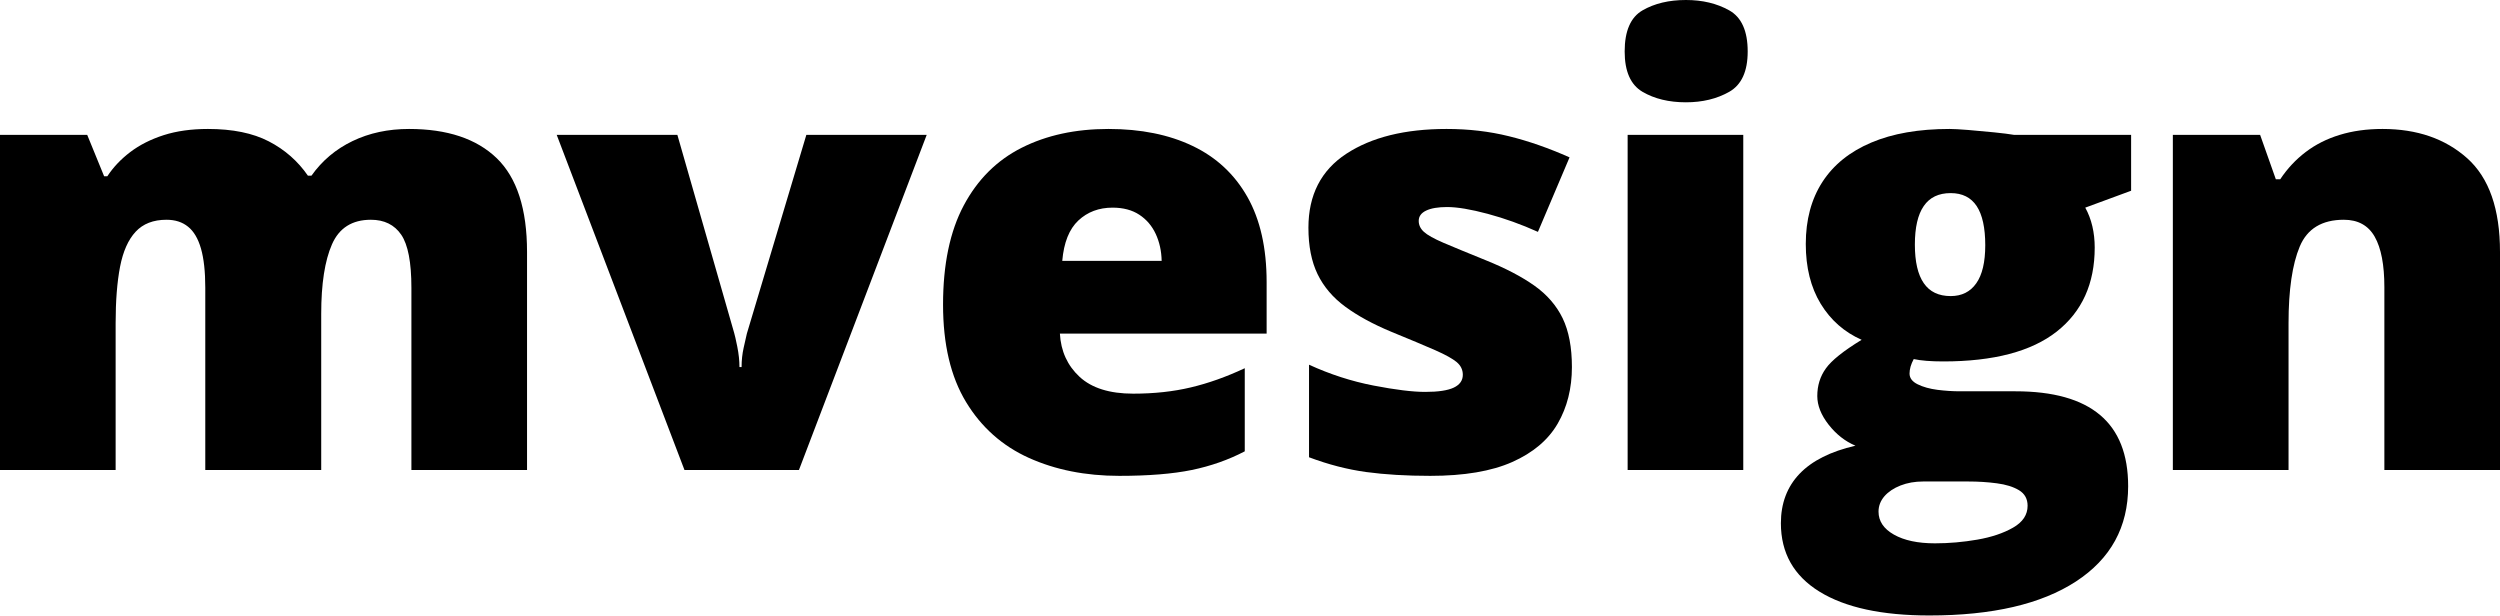
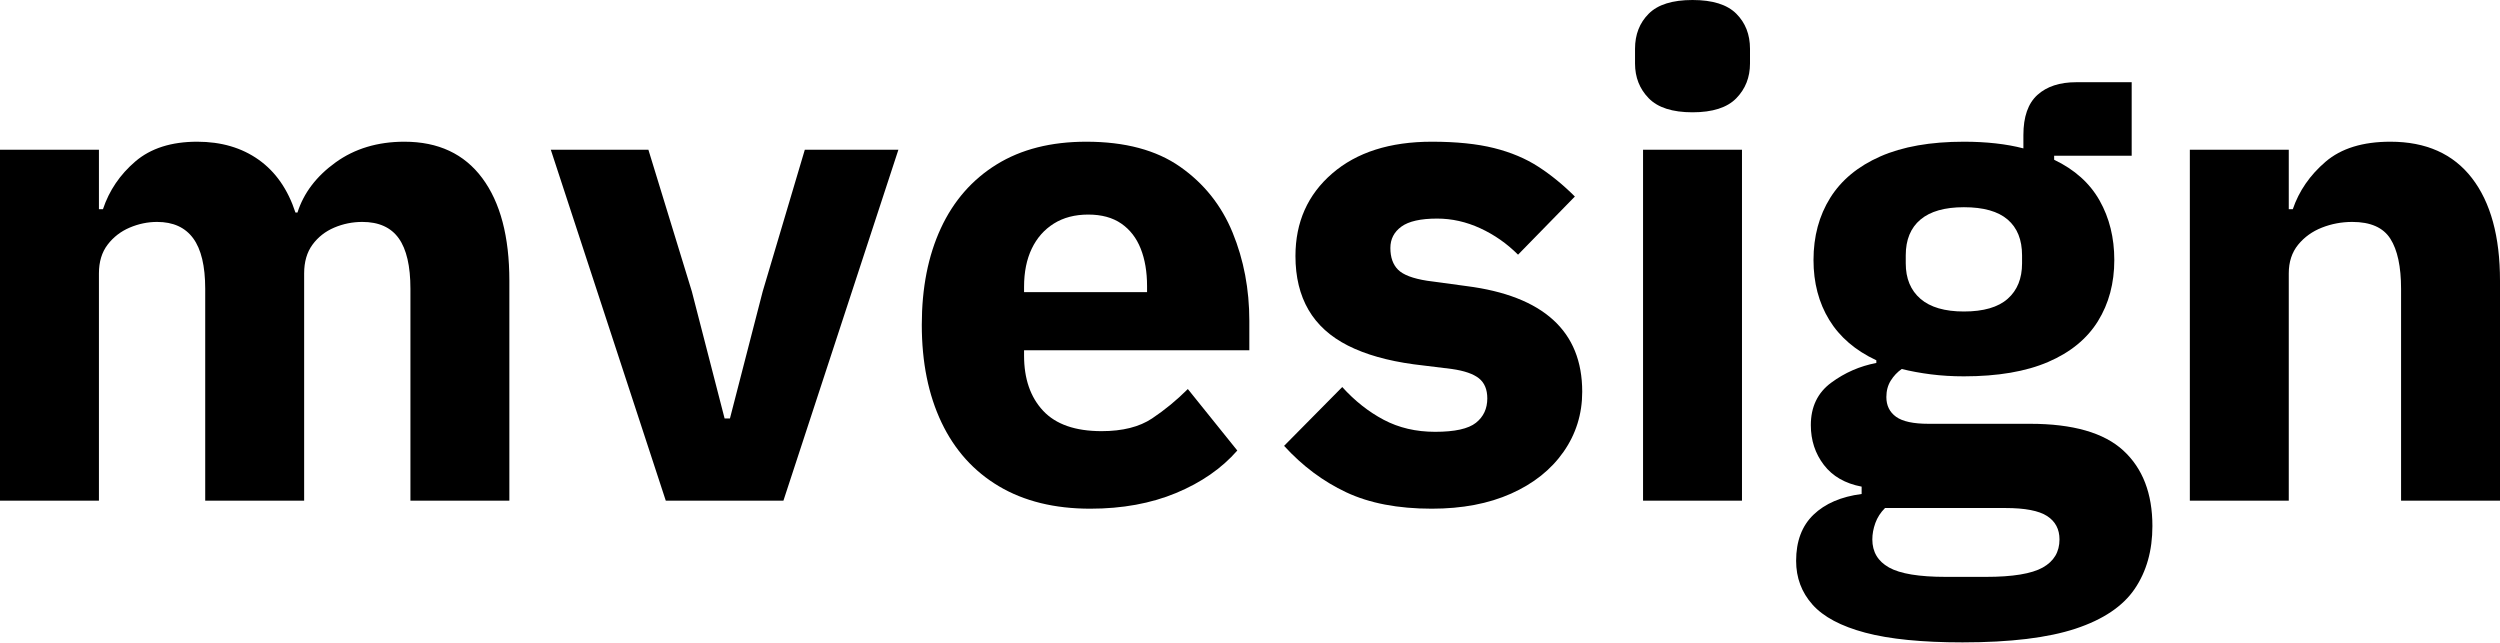
- <svg xmlns="http://www.w3.org/2000/svg" viewBox="0 0 412.73 101.61" width="412.73" height="101.61">
+ <svg xmlns="http://www.w3.org/2000/svg" viewBox="0 0 374 96.1" width="374" height="96.1">
  <g class="mv" fill="{{color.light.on_bar}}">
-     <path d="M67.53 21.29Q77 21.29 82.01 26.12Q87.01 30.96 87.01 41.6V77.59H67.92V47.51Q67.92 41.21 66.24 38.75Q64.55 36.28 61.23 36.28Q56.59 36.28 54.81 40.33Q53.03 44.38 53.03 51.81V77.59H33.89V47.51Q33.89 43.51 33.18 41.04Q32.47 38.57 31.05 37.43Q29.64 36.28 27.49 36.28Q24.22 36.28 22.39 38.26Q20.56 40.23 19.82 44.04Q19.09 47.85 19.09 53.37V77.59H0V22.27H14.4L17.19 29.1H17.72Q19.19 26.86 21.51 25.1Q23.83 23.34 27.03 22.31Q30.22 21.29 34.33 21.29Q40.43 21.29 44.38 23.34Q48.34 25.39 50.83 29H51.42Q54.05 25.29 58.2 23.29Q62.35 21.29 67.53 21.29Z" />
-     <path d="M113 77.59 91.91 22.27H111.83L121.21 54.98Q121.35 55.42 121.72 57.23Q122.08 59.03 122.08 60.6H122.43Q122.43 58.94 122.77 57.42Q123.11 55.91 123.3 55.08L133.12 22.27H152.99L131.9 77.59Z" />
+     <path d="M14.8 74.9H0V22.4H14.8V31.3H15.4Q16.8 27.1 20.25 24.15Q23.7 21.2 29.5 21.2Q34.9 21.2 38.7 23.9Q42.5 26.6 44.2 31.8H44.5Q45.9 27.4 50.2 24.3Q54.5 21.2 60.5 21.2Q68.1 21.2 72.15 26.65Q76.2 32.1 76.2 42V74.9H61.4V43.2Q61.4 38.1 59.65 35.65Q57.9 33.2 54.2 33.2Q52 33.2 50 34.05Q48 34.9 46.75 36.6Q45.5 38.3 45.5 40.9V74.9H30.7V43.2Q30.7 38.1 28.9 35.65Q27.1 33.2 23.5 33.2Q21.4 33.2 19.4 34.05Q17.4 34.9 16.1 36.6Q14.8 38.3 14.8 40.9Z" />
+     <path d="M117.2 74.9H99.6L82.4 22.4H97L103.5 43.6L108.4 62.6H109.2L114.1 43.6L120.4 22.4H134.4Z" />
  </g>
  <g fill="{{color.light.on_bar}}">
-     <path d="M182.99 21.29Q191.04 21.29 196.9 24.1Q202.76 26.9 205.94 32.52Q209.11 38.13 209.11 46.58V55.08H174.98Q175.22 59.42 178.23 62.21Q181.23 64.99 187.09 64.99Q192.26 64.99 196.58 63.96Q200.91 62.94 205.5 60.79V74.51Q201.49 76.61 196.76 77.59Q192.02 78.56 184.79 78.56Q176.44 78.56 169.85 75.59Q163.26 72.61 159.48 66.36Q155.69 60.11 155.69 50.29Q155.69 40.33 159.11 33.91Q162.53 27.49 168.68 24.39Q174.83 21.29 182.99 21.29ZM183.67 34.28Q180.3 34.28 178.03 36.4Q175.76 38.53 175.37 43.07H191.78Q191.73 40.62 190.8 38.62Q189.87 36.62 188.09 35.45Q186.31 34.28 183.67 34.28Z" />
-     <path d="M259.51 60.6Q259.51 65.87 257.17 69.92Q254.83 73.97 249.67 76.27Q244.52 78.56 236.12 78.56Q230.22 78.56 225.55 77.93Q220.89 77.29 216.11 75.49V60.21Q221.33 62.6 226.75 63.65Q232.17 64.7 235.29 64.7Q238.52 64.7 240.01 63.99Q241.5 63.28 241.5 61.87Q241.5 60.64 240.5 59.79Q239.49 58.94 236.93 57.81Q234.37 56.69 229.73 54.79Q225.14 52.88 222.09 50.63Q219.04 48.39 217.52 45.26Q216.01 42.14 216.01 37.6Q216.01 29.49 222.26 25.39Q228.51 21.29 238.81 21.29Q244.28 21.29 249.11 22.49Q253.95 23.68 259.12 25.98L253.9 38.28Q249.8 36.43 245.6 35.3Q241.4 34.18 238.91 34.18Q236.66 34.18 235.44 34.77Q234.22 35.35 234.22 36.47Q234.22 37.5 235.08 38.28Q235.93 39.06 238.32 40.09Q240.71 41.11 245.3 42.97Q250.14 44.92 253.29 47.14Q256.44 49.37 257.98 52.54Q259.51 55.71 259.51 60.6Z" />
-     <path d="M287.8 22.27V77.59H268.71V22.27ZM278.33 0Q282.43 0 285.48 1.71Q288.53 3.42 288.53 8.5Q288.53 13.43 285.48 15.16Q282.43 16.89 278.33 16.89Q274.13 16.89 271.17 15.16Q268.22 13.43 268.22 8.5Q268.22 3.42 271.17 1.71Q274.13 0 278.33 0Z" />
-     <path d="M318.53 101.61Q306.76 101.61 300.39 97.68Q294.01 93.75 294.01 86.38Q294.01 81.45 297.09 78.22Q300.17 75 306.32 73.58Q303.78 72.51 301.9 70.12Q300.02 67.72 300.02 65.38Q300.02 62.79 301.44 60.82Q302.85 58.84 307.34 56.1Q303.05 54.2 300.58 50.15Q298.12 46.09 298.12 40.28Q298.12 34.28 300.87 30.03Q303.63 25.78 308.93 23.54Q314.23 21.29 321.85 21.29Q322.87 21.29 324.97 21.46Q327.07 21.63 329.22 21.85Q331.37 22.07 332.54 22.27H351.83V31.49L344.26 34.28Q345.04 35.69 345.43 37.35Q345.82 39.01 345.82 40.87Q345.82 49.8 339.55 54.74Q333.27 59.67 320.82 59.67Q317.74 59.67 315.94 59.28Q315.6 59.91 315.42 60.52Q315.25 61.13 315.25 61.67Q315.25 62.79 316.6 63.45Q317.94 64.11 319.87 64.36Q321.8 64.6 323.55 64.6H332.73Q342.06 64.6 346.7 68.51Q351.34 72.41 351.34 80.27Q351.34 90.38 342.72 96Q334.1 101.61 318.53 101.61ZM319.45 89.7Q322.92 89.7 326.44 89.09Q329.95 88.48 332.34 87.11Q334.74 85.74 334.74 83.5Q334.74 81.79 333.32 80.93Q331.9 80.08 329.66 79.79Q327.41 79.49 324.92 79.49H317.5Q315.45 79.49 313.76 80.15Q312.08 80.81 311.1 81.93Q310.13 83.06 310.13 84.47Q310.13 86.82 312.67 88.26Q315.21 89.7 319.45 89.7ZM322.04 48.88Q324.78 48.88 326.26 46.78Q327.75 44.68 327.75 40.48Q327.75 36.18 326.34 34.03Q324.92 31.88 322.04 31.88Q319.06 31.88 317.6 34.01Q316.13 36.13 316.13 40.38Q316.13 44.63 317.6 46.75Q319.06 48.88 322.04 48.88Z" />
-     <path d="M393.34 21.29Q401.89 21.29 407.31 26.12Q412.73 30.96 412.73 41.6V77.59H393.64V47.41Q393.64 41.89 392.05 39.09Q390.46 36.28 386.95 36.28Q381.53 36.28 379.67 40.7Q377.82 45.12 377.82 53.37V77.59H358.72V22.27H373.13L375.72 29.59H376.45Q378.21 26.95 380.65 25.1Q383.09 23.24 386.26 22.27Q389.44 21.29 393.34 21.29Z" />
+     <path d="M163.1 76.1Q155.1 76.1 149.45 72.75Q143.8 69.4 140.85 63.2Q137.9 57 137.9 48.6Q137.9 40.3 140.75 34.15Q143.6 28 149.1 24.6Q154.6 21.2 162.5 21.2Q171.2 21.2 176.55 24.95Q181.9 28.7 184.4 34.8Q186.9 40.9 186.9 48V52.4H153.2V53.2Q153.2 58.4 156.05 61.45Q158.9 64.5 164.8 64.5Q169.5 64.5 172.35 62.6Q175.2 60.7 177.7 58.2L185.1 67.4Q181.6 71.4 175.95 73.75Q170.3 76.1 163.1 76.1ZM162.8 32.1Q159.8 32.1 157.65 33.45Q155.5 34.8 154.35 37.2Q153.2 39.6 153.2 42.9V43.7H171.6V42.8Q171.6 39.6 170.65 37.2Q169.7 34.8 167.75 33.45Q165.8 32.1 162.8 32.1Z" />
+     <path d="M214.2 76.1Q206.6 76.1 201.4 73.65Q196.2 71.2 192.1 66.7L200.8 57.9Q203.6 61 207 62.8Q210.4 64.6 214.7 64.6Q219.1 64.6 220.8 63.25Q222.5 61.9 222.5 59.6Q222.5 57.6 221.25 56.6Q220 55.6 217.2 55.2L211.5 54.5Q205.6 53.7 201.65 51.7Q197.7 49.7 195.75 46.35Q193.8 43 193.8 38.3Q193.8 30.7 199.3 25.95Q204.8 21.2 214.2 21.2Q219.7 21.2 223.5 22.15Q227.3 23.1 230.15 24.95Q233 26.8 235.6 29.4L227.1 38.1Q224.6 35.6 221.45 34.15Q218.3 32.7 215 32.7Q211.3 32.7 209.65 33.9Q208 35.1 208 37.1Q208 39.2 209.15 40.35Q210.3 41.5 213.5 42L219.4 42.8Q228 43.9 232.35 47.85Q236.7 51.8 236.7 58.6Q236.7 63.6 233.9 67.6Q231.1 71.6 226.05 73.85Q221 76.1 214.2 76.1Z" />
+     <path d="M253.2 16.8Q248.7 16.8 246.65 14.7Q244.6 12.6 244.6 9.5V7.3Q244.6 4.1 246.65 2.05Q248.7 0 253.2 0Q257.7 0 259.75 2.05Q261.8 4.1 261.8 7.3V9.5Q261.8 12.6 259.75 14.7Q257.7 16.8 253.2 16.8ZM245.8 74.9V22.4H260.6V74.9Z" />
+     <path d="M322 78.7Q322 84.2 319.35 88.1Q316.7 92 310.5 94.05Q304.3 96.1 293.6 96.1Q284.5 96.1 279.05 94.65Q273.6 93.2 271.15 90.45Q268.7 87.7 268.7 83.9Q268.7 79.5 271.3 77Q273.9 74.5 278.5 73.9V72.8Q274.8 72.1 272.85 69.55Q270.9 67 270.9 63.6Q270.9 59.5 273.95 57.25Q277 55 280.7 54.3V53.9Q276 51.7 273.65 47.85Q271.3 44 271.3 38.9Q271.3 33.6 273.8 29.6Q276.3 25.6 281.3 23.4Q286.3 21.2 293.8 21.2Q296.3 21.2 298.55 21.45Q300.8 21.7 302.7 22.2V20.2Q302.7 16.1 304.8 14.2Q306.9 12.3 310.6 12.3H318.9V23.3H307.3V23.9Q311.9 26.1 314.1 30Q316.3 33.9 316.3 38.9Q316.3 44.1 313.85 48.05Q311.4 52 306.4 54.15Q301.4 56.3 293.8 56.3Q291.2 56.3 288.85 56Q286.5 55.7 284.5 55.2Q283.5 55.9 282.85 56.95Q282.2 58 282.2 59.4Q282.2 61.3 283.65 62.35Q285.1 63.4 288.5 63.4H303.7Q313.3 63.4 317.65 67.4Q322 71.4 322 78.7ZM308.1 80.7Q308.1 78.4 306.25 77.2Q304.4 76 300 76H282Q281 77 280.55 78.25Q280.1 79.5 280.1 80.7Q280.1 83.5 282.6 84.9Q285.1 86.3 291.1 86.3H297.1Q303.1 86.3 305.6 84.9Q308.1 83.5 308.1 80.7ZM293.8 46.6Q298.2 46.6 300.35 44.7Q302.5 42.8 302.5 39.4V38.2Q302.5 34.7 300.35 32.85Q298.2 31 293.8 31Q289.5 31 287.3 32.85Q285.1 34.7 285.1 38.2V39.4Q285.1 42.8 287.3 44.7Q289.5 46.6 293.8 46.6Z" />
+     <path d="M342.4 74.9H327.6V22.4H342.4V31.3H343Q344.4 27.2 347.9 24.2Q351.4 21.2 357.6 21.2Q365.6 21.2 369.8 26.64Q374 32.08 374 42V74.9H359.2V43.2Q359.2 38.24 357.6 35.72Q356 33.2 351.9 33.2Q349.52 33.2 347.36 34.05Q345.2 34.9 343.8 36.61Q342.4 38.33 342.4 40.9Z" />
  </g>
</svg>
